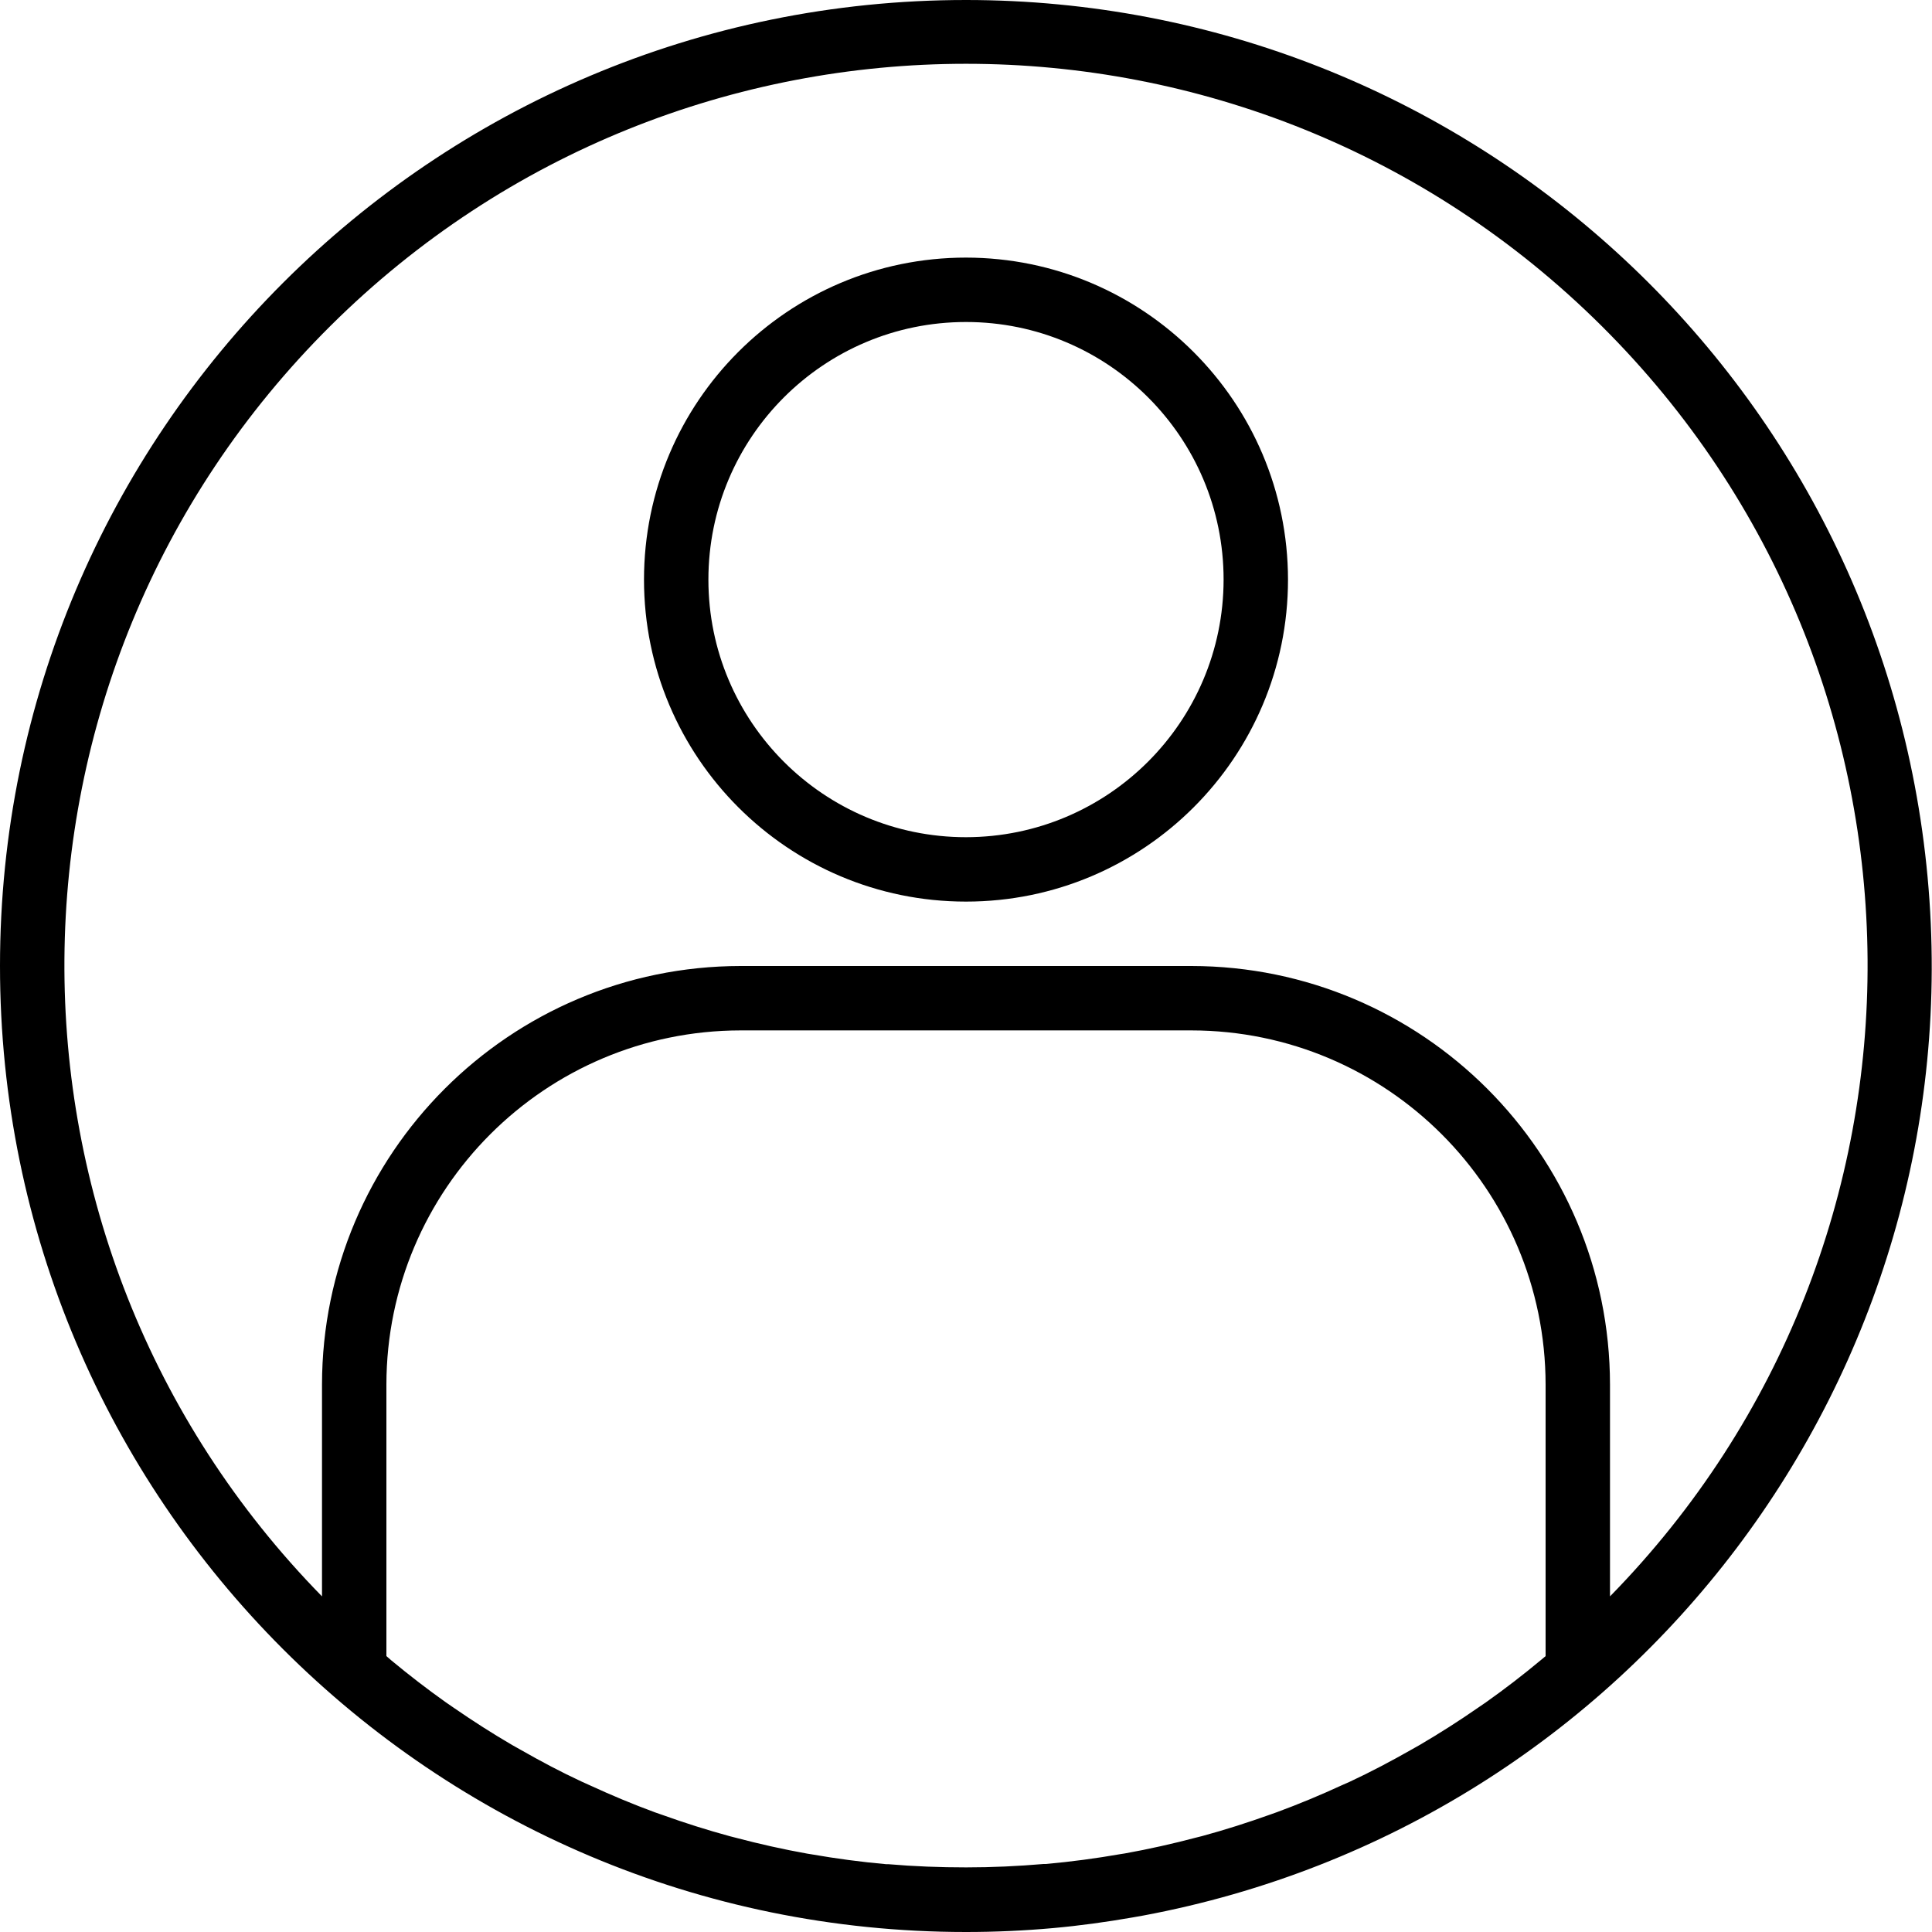
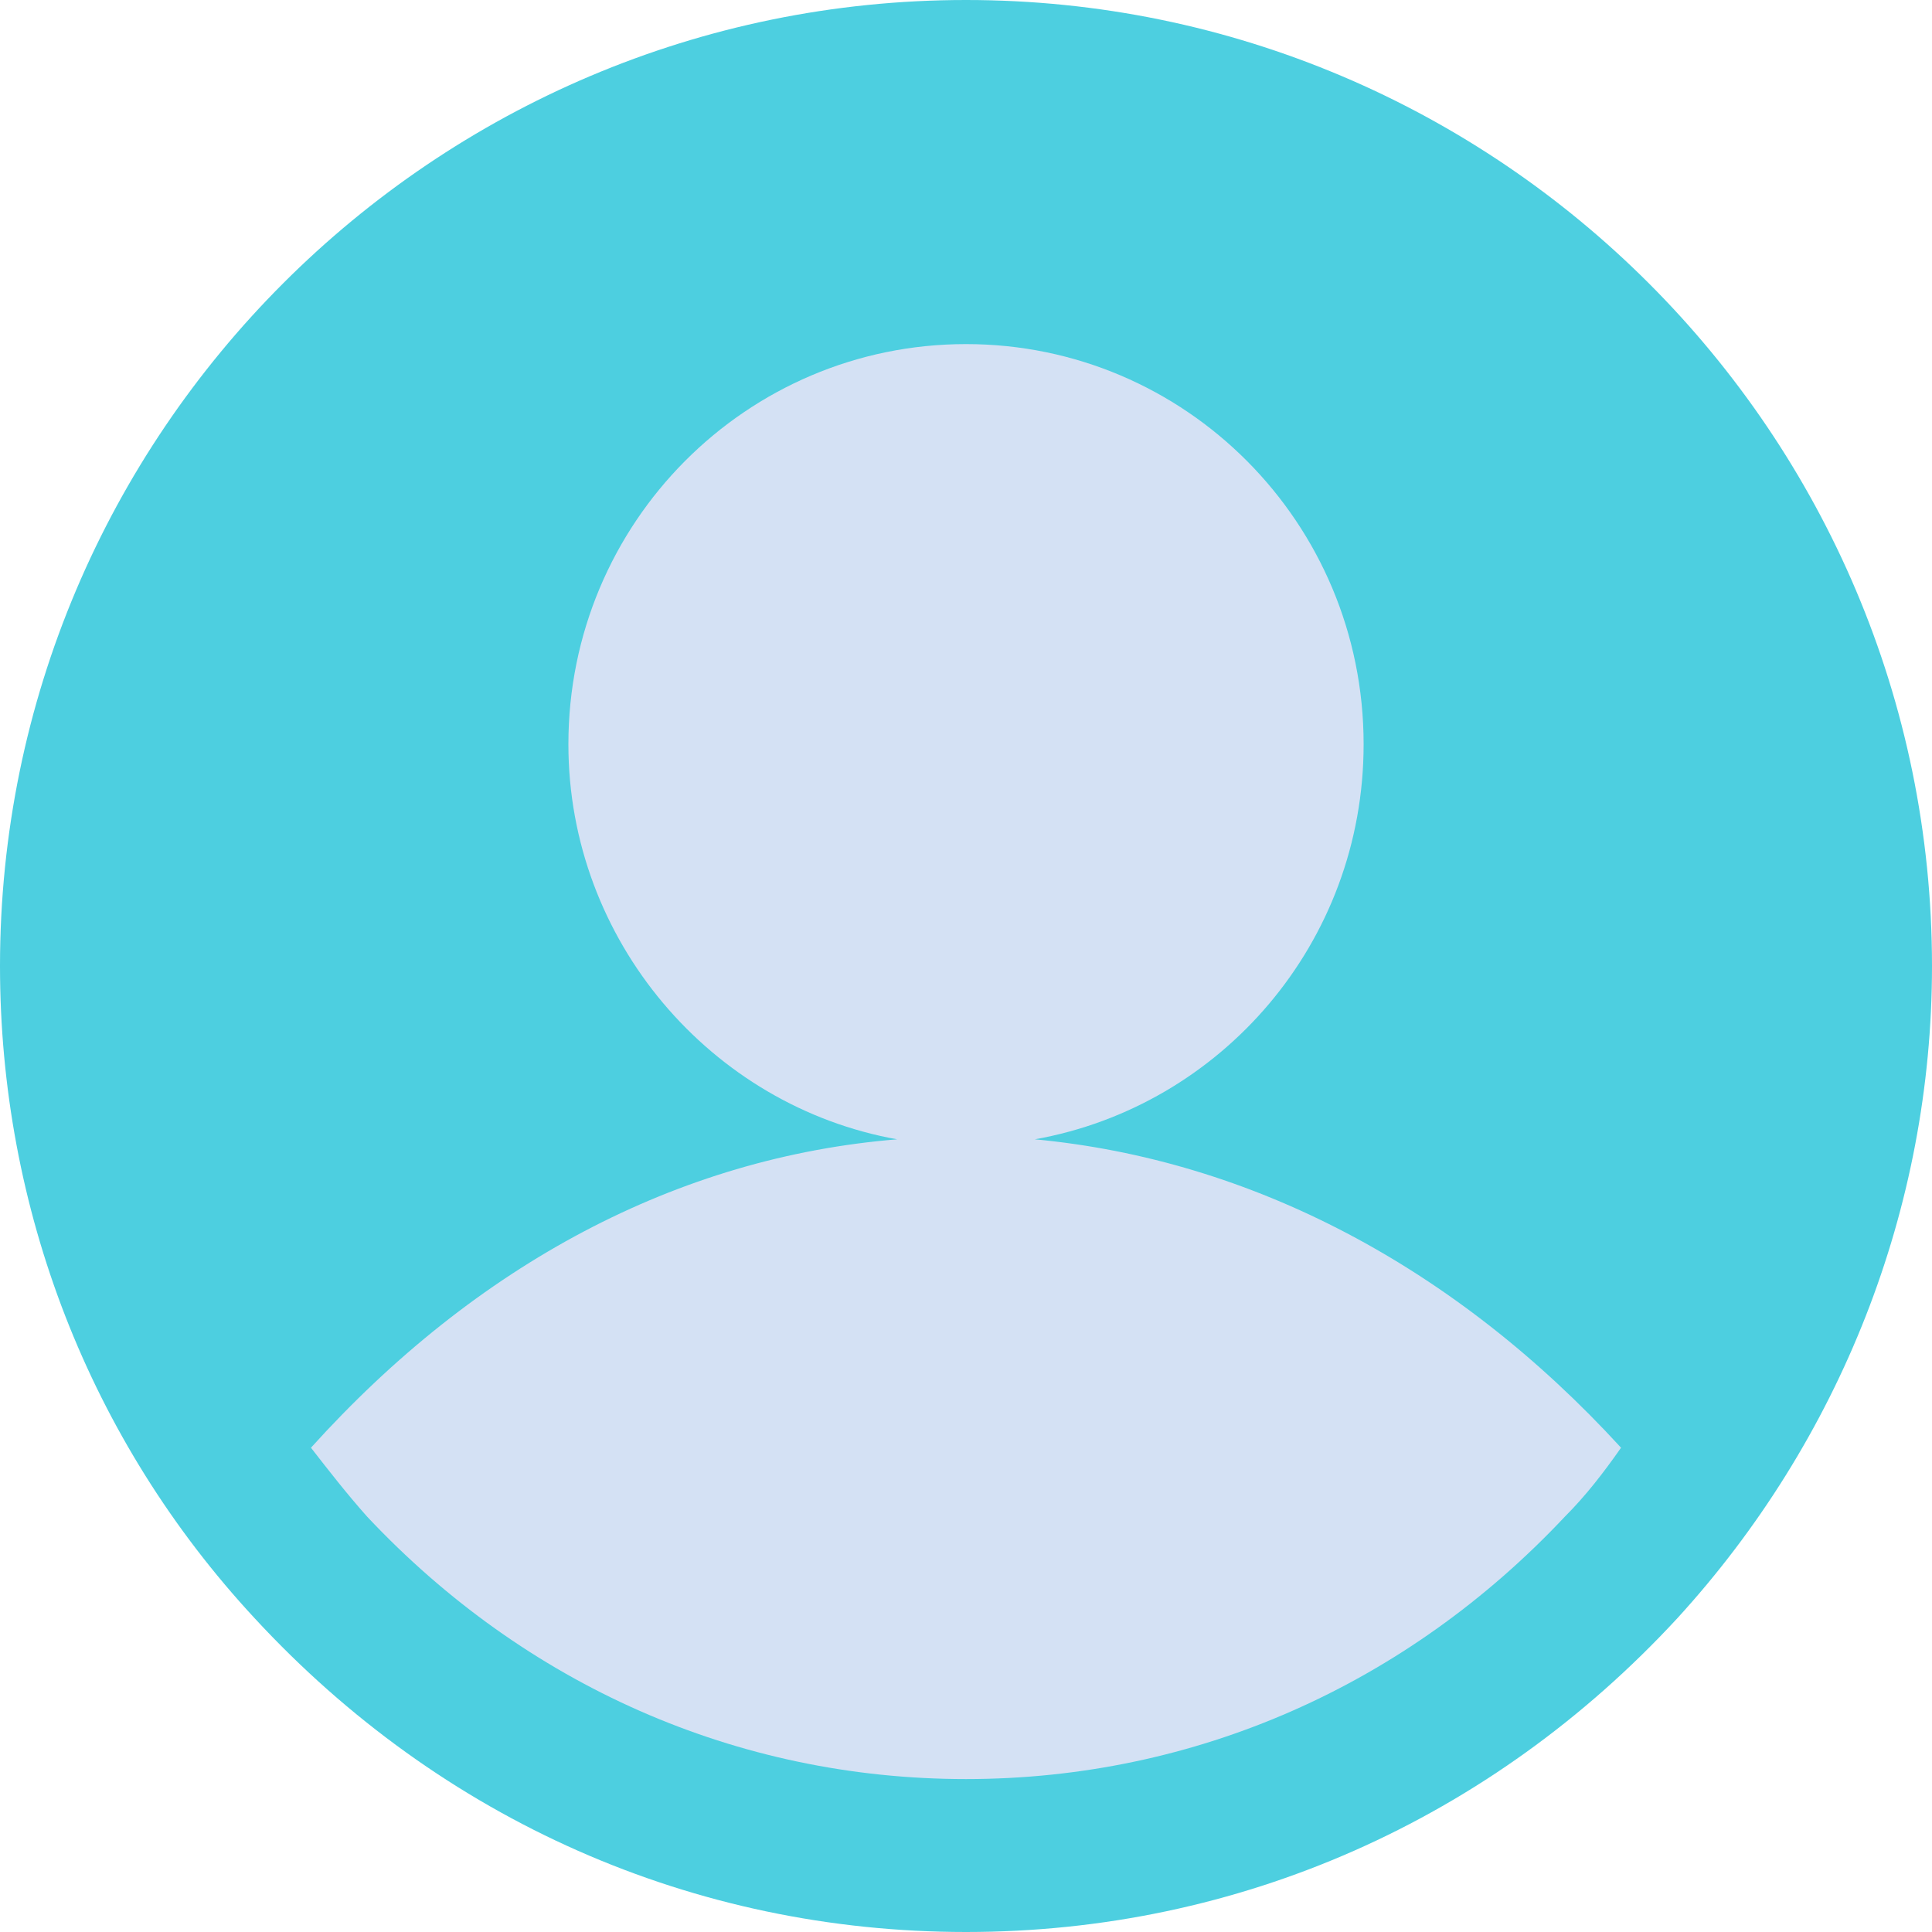
- <svg xmlns="http://www.w3.org/2000/svg" height="480pt" viewBox="0 0 480 480" width="480pt">
-   <path d="m240 0c-132.547 0-240 107.453-240 240s107.453 240 240 240c7.23 0 14.434-.324 21.602-.969 6.664-.598 13.27-1.512 19.824-2.656l2.52-.445c121.863-22.742 206.359-134.551 194.961-257.996-11.398-123.445-114.938-217.895-238.906-217.934zm-19.281 463.152h-.566c-6.223-.551-12.398-1.383-18.52-2.449-.352-.062-.703-.102-1.047-.168-5.984-1.07-11.906-2.398-17.77-3.949l-1.418-.363c-5.719-1.551-11.375-3.352-16.949-5.352-.578-.207-1.16-.391-1.738-.605-5.465-2.008-10.832-4.258-16.117-6.691-.656-.293-1.312-.574-1.969-.887-5.184-2.398-10.266-5.102-15.25-7.945-.703-.398-1.414-.797-2.117-1.191-4.906-2.863-9.699-5.934-14.402-9.176-.711-.496-1.43-.977-2.137-1.473-4.621-3.277-9.125-6.758-13.512-10.398l-1.207-1.055v-67.449c.059-48.578 39.422-87.941 88-88h112c48.578.059 87.941 39.422 88 88v67.457l-1.062.887c-4.473 3.734-9.062 7.266-13.777 10.602-.625.438-1.258.855-1.879 1.285-4.758 3.305-9.633 6.414-14.625 9.336-.625.363-1.266.707-1.887 1.066-5.059 2.879-10.203 5.598-15.449 8.047-.602.281-1.207.543-1.816.801-5.328 2.457-10.742 4.719-16.246 6.742-.547.203-1.098.379-1.602.57-5.602 2.008-11.281 3.824-17.031 5.383l-1.379.344c-5.871 1.551-11.797 2.887-17.789 3.961-.344.062-.688.105-1.031.16-6.129 1.07-12.312 1.902-18.539 2.457h-.566c-6.398.551-12.801.848-19.281.848-6.48 0-12.934-.242-19.32-.793zm179.281-66.527v-52.625c-.066-57.41-46.59-103.934-104-104h-112c-57.41.066-103.934 46.59-104 104v52.617c-86.164-87.941-85.203-228.938 2.148-315.699 87.352-86.758 228.352-86.758 315.703 0 87.352 86.762 88.312 227.758 2.148 315.699zm0 0" />
-   <path d="m240 64c-44.184 0-80 35.816-80 80s35.816 80 80 80 80-35.816 80-80c-.047-44.164-35.836-79.953-80-80zm0 144c-35.348 0-64-28.652-64-64s28.652-64 64-64 64 28.652 64 64c-.039 35.328-28.672 63.961-64 64zm0 0" />
+ <svg xmlns="http://www.w3.org/2000/svg" version="1.1" id="Capa_1" x="0px" y="0px" viewBox="0 0 396.016 396.016" style="enable-background:new 0 0 396.016 396.016;" xml:space="preserve">
+   <path style="fill:#4DCFE0;" d="M198.008,0C88.816,0,0,88.816,0,198.008c0,49.633,18.286,97.175,52.245,133.747l0,0  c38.139,41.273,89.861,64.261,145.763,64.261s107.624-22.988,145.763-64.261c33.437-36.571,52.245-84.114,52.245-133.747  C396.016,88.816,307.2,0,198.008,0z" />
+   <path style="fill:#D4E1F4;" d="M320.784,310.857c4.18-4.18,7.837-8.882,11.494-14.106c-33.959-37.094-75.755-59.037-120.163-63.216  c38.139-6.792,67.396-40.229,67.396-80.98c0-45.453-36.571-82.024-81.502-82.024s-81.502,36.571-81.502,82.024  c0,40.229,29.257,74.188,67.396,80.98c-44.931,3.657-86.204,25.6-120.163,63.216c3.657,4.702,7.314,9.404,11.494,14.106  c32.392,34.482,75.755,53.812,122.775,53.812S288.392,345.339,320.784,310.857z" />
+   <g>
+ </g>
+   <g>
+ </g>
+   <g>
+ </g>
+   <g>
+ </g>
+   <g>
+ </g>
+   <g>
+ </g>
+   <g>
+ </g>
+   <g>
+ </g>
+   <g>
+ </g>
+   <g>
+ </g>
+   <g>
+ </g>
+   <g>
+ </g>
+   <g>
+ </g>
+   <g>
+ </g>
+   <g>
+ </g>
</svg>
